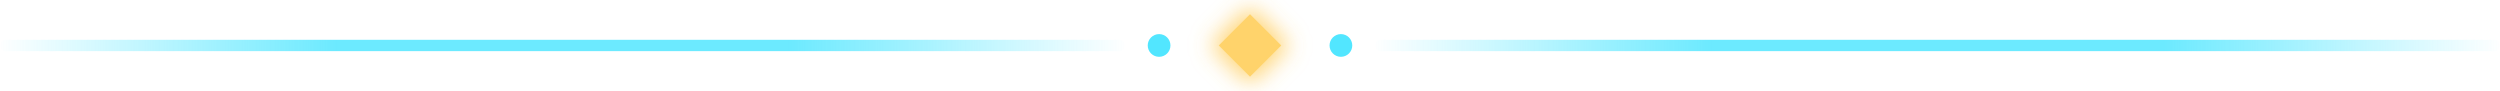
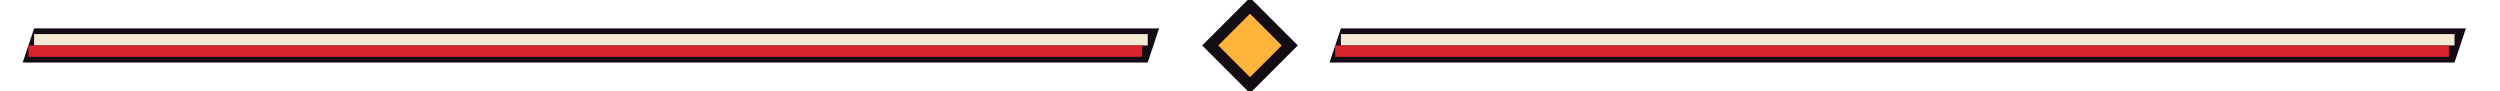
<svg xmlns="http://www.w3.org/2000/svg" width="440" height="16" viewBox="0 0 440 16">
-   <defs>
-     <linearGradient id="rule" x1="0" y1="0" x2="1" y2="0">
-       <stop offset="0" stop-color="#52e6ff" stop-opacity="0" />
-       <stop offset="0.3" stop-color="#52e6ff" stop-opacity="0.85" />
-       <stop offset="0.7" stop-color="#52e6ff" stop-opacity="0.85" />
-       <stop offset="1" stop-color="#52e6ff" stop-opacity="0" />
-     </linearGradient>
-     <filter id="soft" x="-50%" y="-50%" width="200%" height="200%">
-       <feGaussianBlur stdDeviation="2" />
-     </filter>
-   </defs>
-   <rect x="0" y="7" width="198" height="2" rx="1" fill="url(#rule)" />
-   <rect x="242" y="7" width="198" height="2" rx="1" fill="url(#rule)" />
-   <circle cx="204" cy="8" r="2" fill="#52e6ff" />
-   <circle cx="236" cy="8" r="2" fill="#52e6ff" />
-   <path d="M220 1 L227 8 L220 15 L213 8 Z" fill="#ffc542" filter="url(#soft)" opacity="0.7" />
-   <path d="M220 2.5 L225.5 8 L220 13.5 L214.5 8 Z" fill="#ffd36b" />
+   <polygon points="6,5 204,5 202,11 4,11" fill="#140C14" />
+   <polygon points="236,5 434,5 432,11 234,11" fill="#140C14" />
+   <rect x="6" y="6" width="196" height="2" fill="#F4EAD4" />
+   <rect x="5" y="8" width="196" height="2" fill="#D8232C" />
+   <rect x="236" y="6" width="196" height="2" fill="#F4EAD4" />
+   <rect x="235" y="8" width="196" height="2" fill="#D8232C" />
+   <polygon points="220,1 227,8 220,15 213,8" fill="#FFB43C" stroke="#140C14" stroke-width="2" stroke-linejoin="miter" />
</svg>
